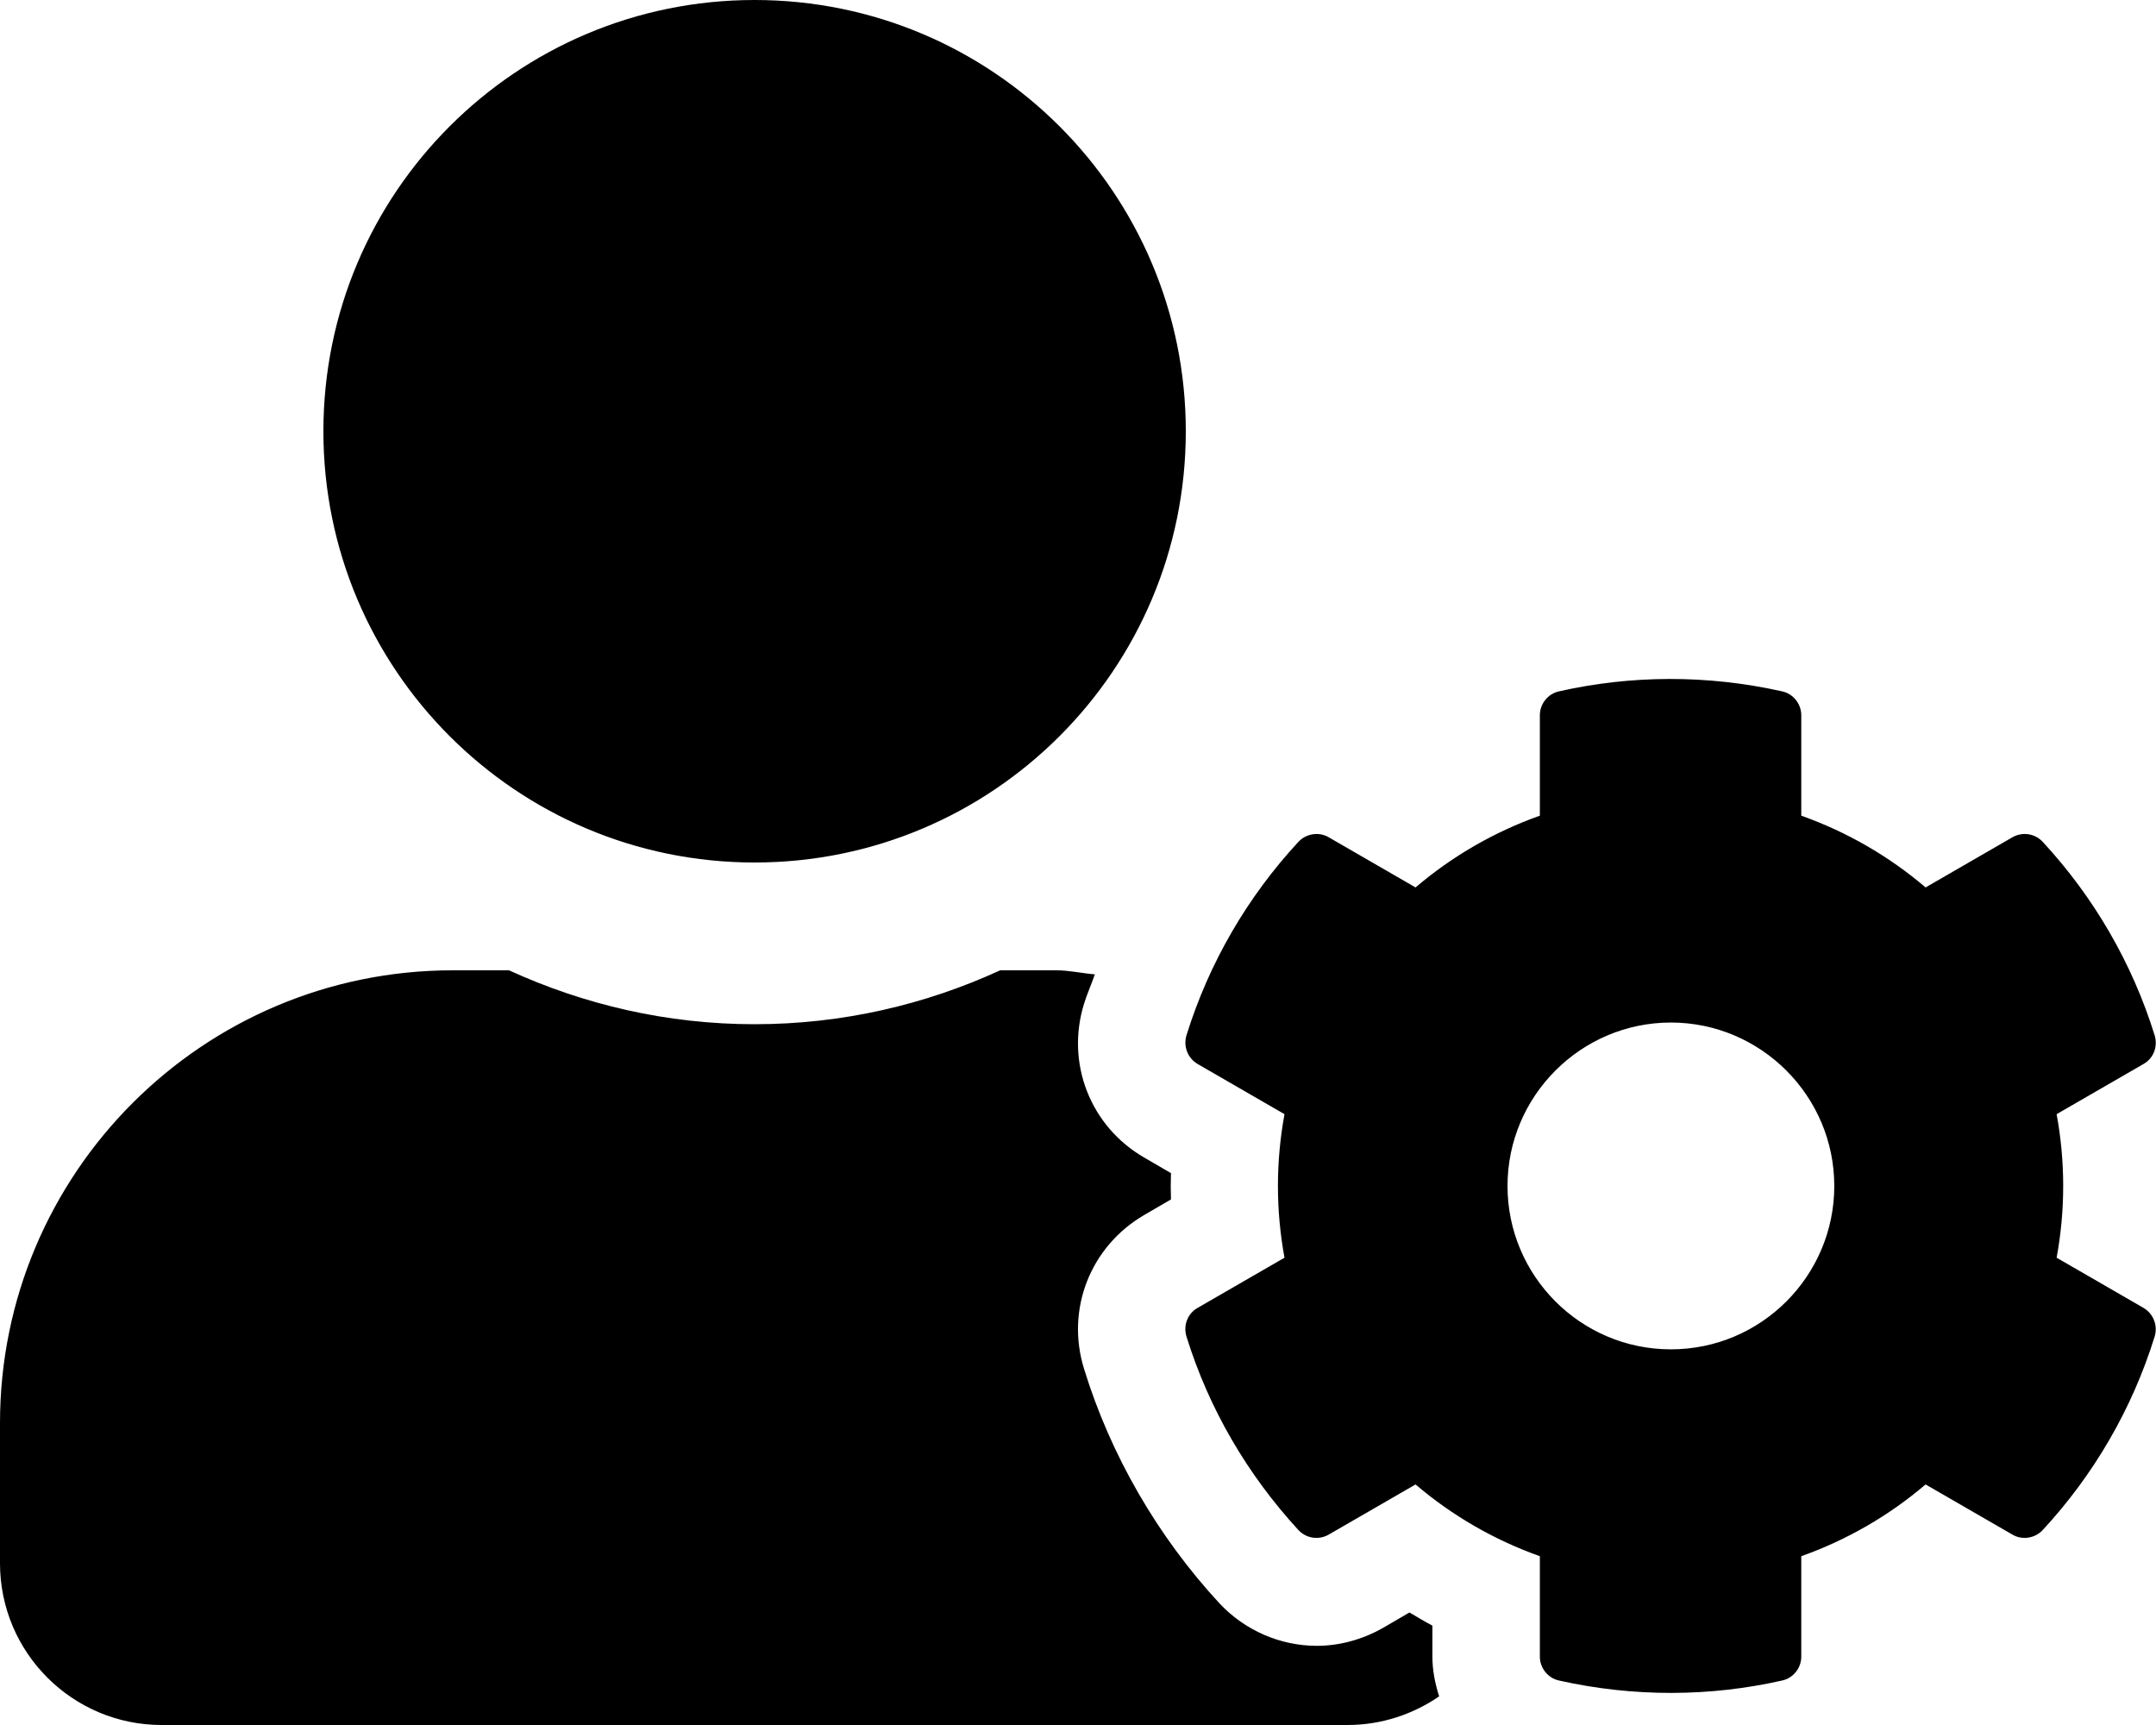
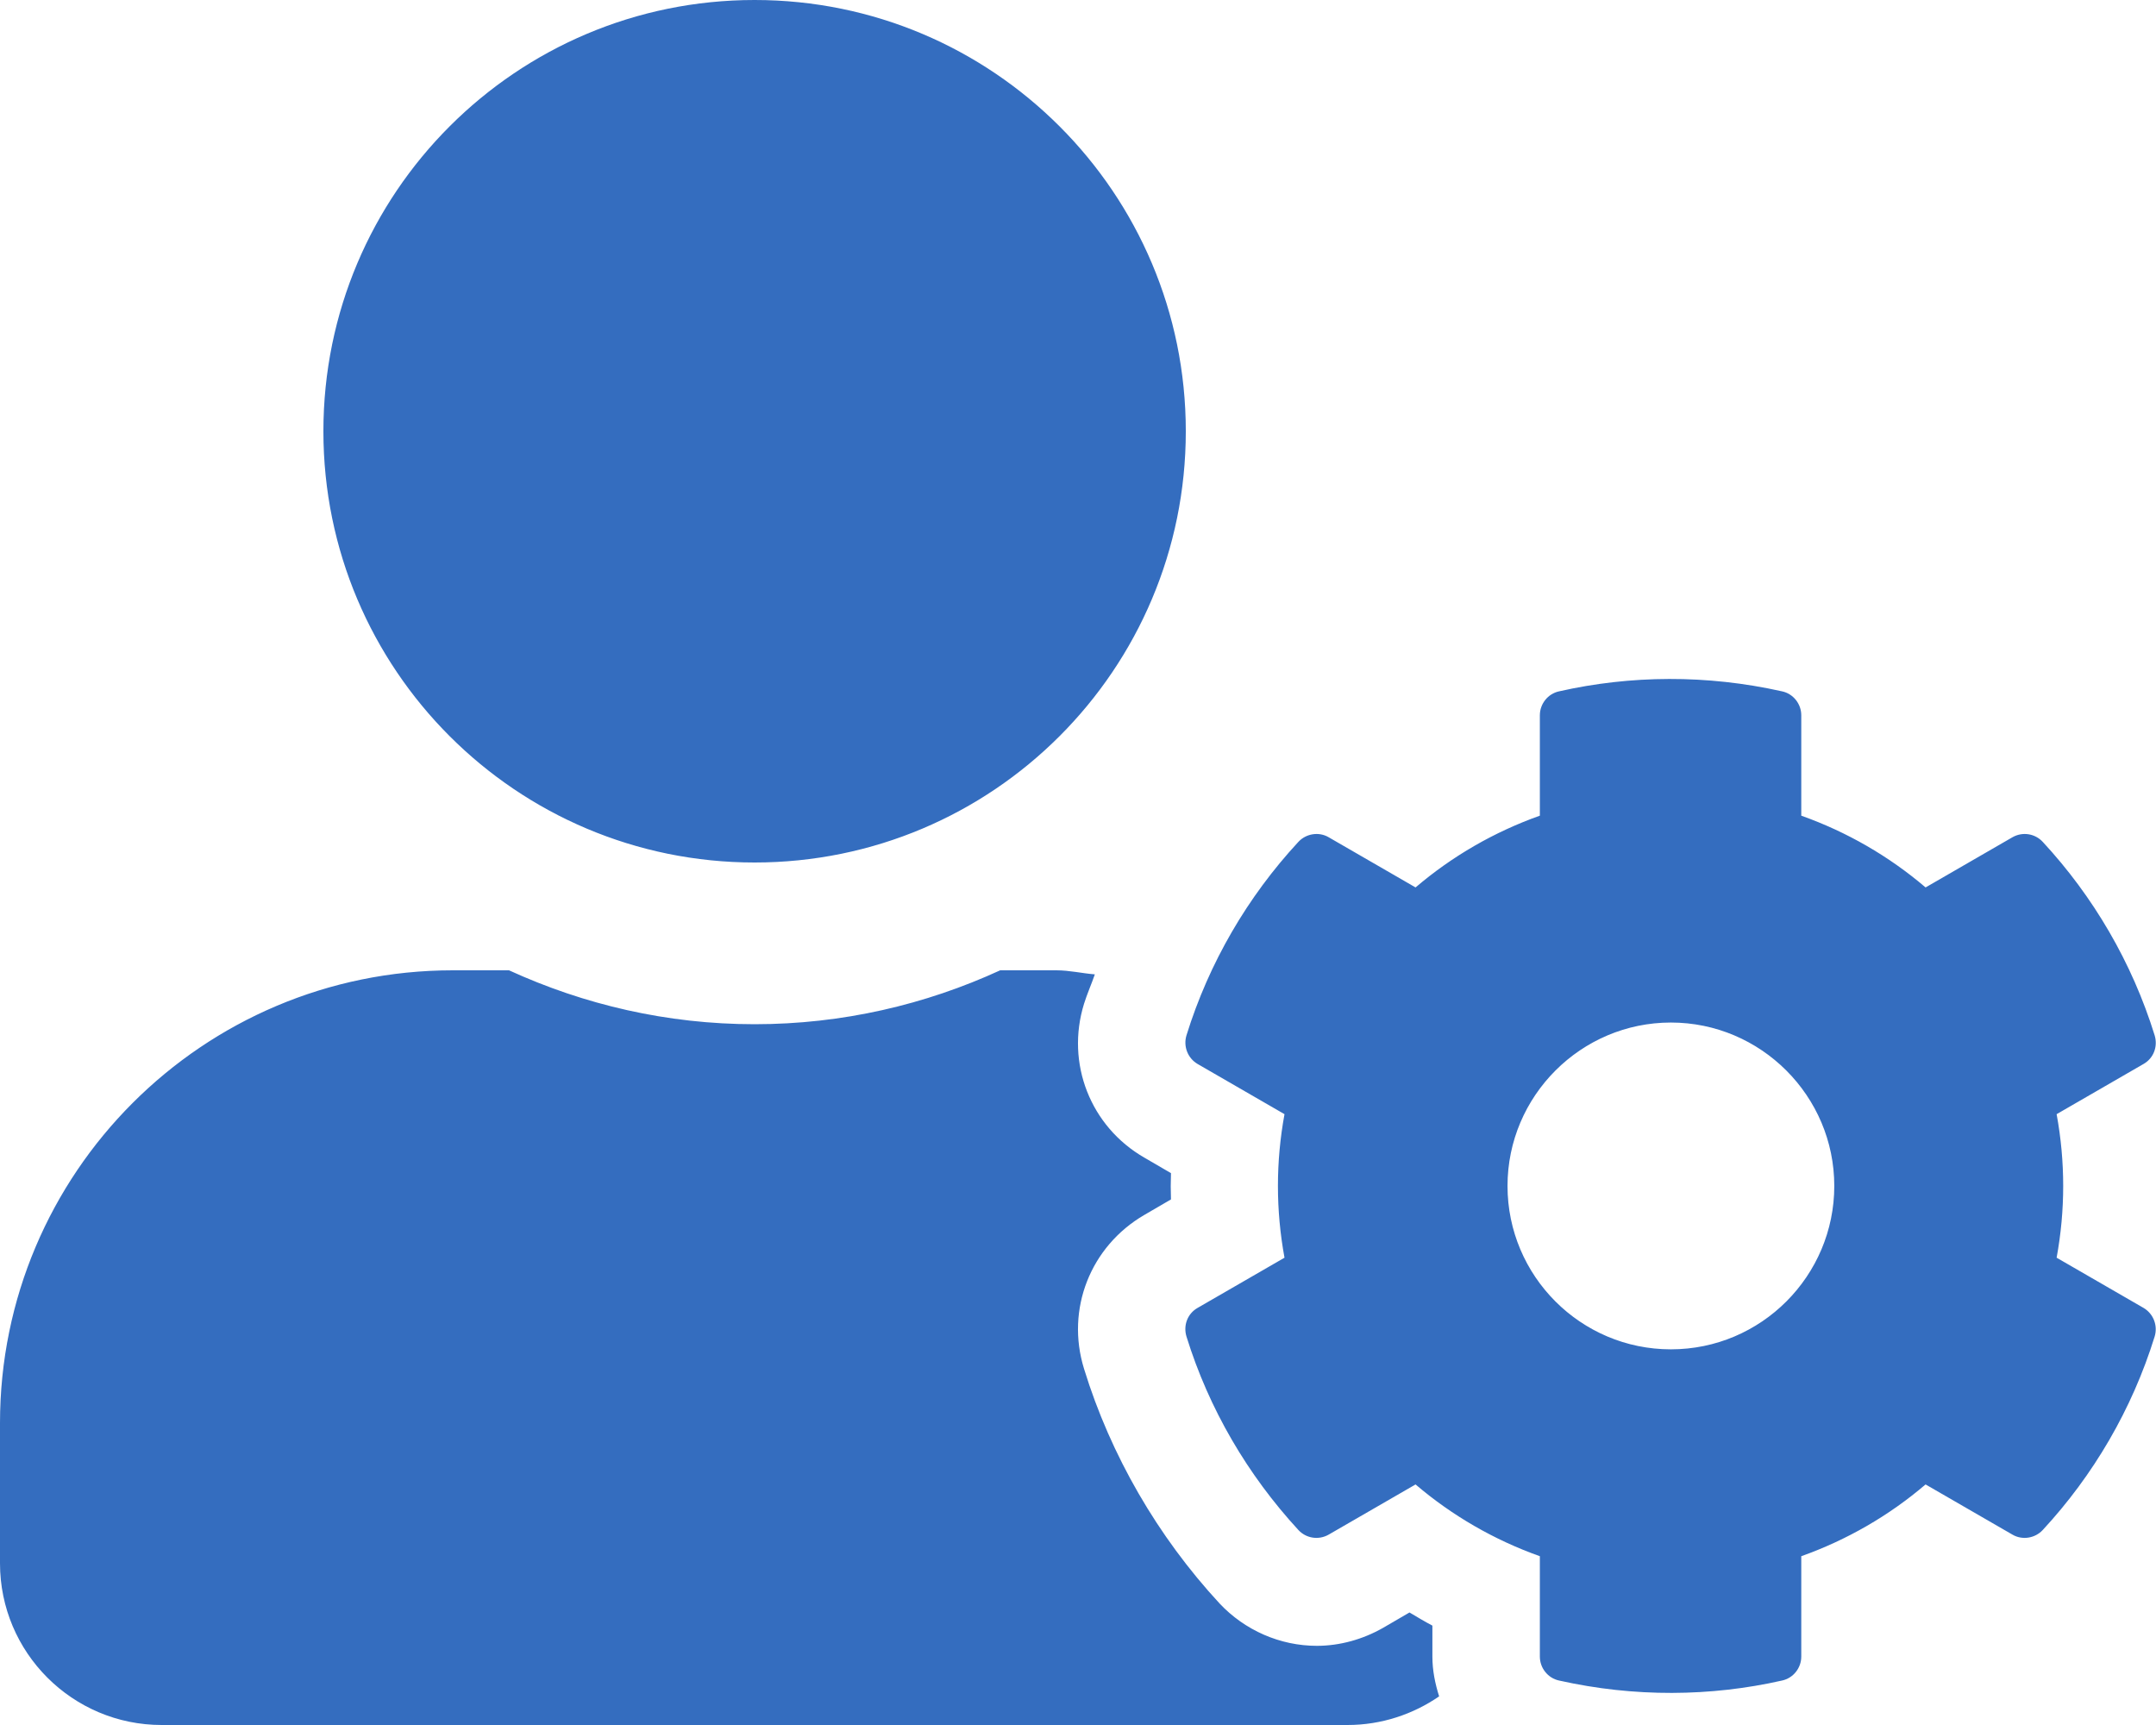
<svg xmlns="http://www.w3.org/2000/svg" aria-hidden="true" focusable="false" data-prefix="fas" data-icon="user-cog" class="svg-inline--fa fa-user-cog fa-w-20" role="img" viewBox="0 0 640 512">
-   <path fill="currentColor" d="M610.5 373.3c2.6-14.1 2.6-28.5 0-42.6l25.8-14.9c3-1.7 4.3-5.2 3.3-8.5-6.7-21.6-18.2-41.2-33.2-57.4-2.3-2.5-6-3.1-9-1.4l-25.8 14.9c-10.9-9.3-23.4-16.5-36.9-21.3v-29.8c0-3.4-2.4-6.4-5.7-7.1-22.3-5-45-4.8-66.2 0-3.3.7-5.7 3.7-5.7 7.1v29.8c-13.5 4.8-26 12-36.9 21.3l-25.8-14.9c-2.9-1.7-6.7-1.1-9 1.4-15 16.2-26.5 35.8-33.2 57.4-1 3.3.4 6.8 3.3 8.5l25.8 14.9c-2.6 14.1-2.6 28.5 0 42.6l-25.8 14.9c-3 1.7-4.3 5.2-3.3 8.5 6.7 21.6 18.2 41.1 33.2 57.4 2.3 2.5 6 3.1 9 1.4l25.8-14.9c10.9 9.3 23.4 16.5 36.9 21.3v29.8c0 3.4 2.4 6.4 5.7 7.1 22.3 5 45 4.8 66.2 0 3.3-.7 5.7-3.7 5.7-7.1v-29.8c13.5-4.8 26-12 36.9-21.3l25.8 14.9c2.9 1.7 6.7 1.1 9-1.4 15-16.2 26.5-35.8 33.2-57.4 1-3.3-.4-6.8-3.3-8.5l-25.8-14.9zM496 400.5c-26.8 0-48.5-21.8-48.5-48.5s21.8-48.5 48.5-48.5 48.5 21.8 48.5 48.5-21.7 48.5-48.5 48.5zM224 256c70.7 0 128-57.3 128-128S294.7 0 224 0 96 57.3 96 128s57.3 128 128 128zm201.2 226.5c-2.3-1.2-4.6-2.6-6.8-3.9l-7.9 4.6c-6 3.4-12.8 5.3-19.6 5.3-10.9 0-21.4-4.6-28.9-12.6-18.3-19.8-32.3-43.9-40.2-69.6-5.5-17.7 1.9-36.4 17.9-45.7l7.9-4.6c-.1-2.6-.1-5.2 0-7.8l-7.9-4.6c-16-9.2-23.4-28-17.9-45.7.9-2.9 2.2-5.8 3.2-8.7-3.8-.3-7.5-1.2-11.4-1.2h-16.7c-22.2 10.2-46.9 16-72.9 16s-50.6-5.8-72.9-16h-16.7C60.2 288 0 348.2 0 422.4V464c0 26.5 21.5 48 48 48h352c10.1 0 19.5-3.2 27.2-8.5-1.2-3.8-2-7.7-2-11.8v-9.2z" />
+   <path fill="rgb(52,109,191)" d="M610.5 373.3c2.6-14.1 2.6-28.5 0-42.6l25.8-14.9c3-1.7 4.3-5.2 3.3-8.5-6.7-21.6-18.2-41.2-33.2-57.4-2.3-2.5-6-3.1-9-1.4l-25.8 14.9c-10.9-9.3-23.4-16.5-36.9-21.3v-29.8c0-3.4-2.4-6.4-5.7-7.1-22.3-5-45-4.8-66.2 0-3.3.7-5.7 3.7-5.7 7.1v29.8c-13.5 4.8-26 12-36.9 21.3l-25.8-14.9c-2.9-1.7-6.7-1.1-9 1.4-15 16.2-26.5 35.8-33.2 57.4-1 3.3.4 6.8 3.3 8.5l25.8 14.9c-2.6 14.1-2.6 28.5 0 42.6l-25.8 14.9c-3 1.7-4.3 5.2-3.3 8.5 6.7 21.6 18.2 41.1 33.2 57.4 2.3 2.5 6 3.1 9 1.4l25.8-14.9c10.9 9.3 23.4 16.5 36.9 21.3v29.8c0 3.4 2.4 6.4 5.7 7.1 22.3 5 45 4.8 66.2 0 3.3-.7 5.7-3.7 5.7-7.1v-29.8c13.5-4.8 26-12 36.9-21.3l25.8 14.9c2.9 1.7 6.7 1.1 9-1.4 15-16.2 26.5-35.8 33.2-57.4 1-3.3-.4-6.8-3.3-8.5l-25.8-14.9zM496 400.5c-26.8 0-48.5-21.8-48.5-48.5s21.8-48.5 48.5-48.5 48.5 21.8 48.5 48.5-21.7 48.5-48.5 48.5zM224 256c70.7 0 128-57.3 128-128S294.7 0 224 0 96 57.3 96 128s57.3 128 128 128zm201.2 226.5c-2.3-1.2-4.6-2.6-6.8-3.9l-7.9 4.6c-6 3.4-12.8 5.3-19.6 5.3-10.9 0-21.4-4.6-28.9-12.6-18.3-19.8-32.3-43.9-40.2-69.6-5.5-17.7 1.9-36.4 17.9-45.7l7.9-4.6c-.1-2.6-.1-5.2 0-7.8l-7.9-4.6c-16-9.2-23.4-28-17.9-45.7.9-2.9 2.2-5.8 3.2-8.7-3.8-.3-7.5-1.2-11.4-1.2h-16.7c-22.2 10.2-46.9 16-72.9 16s-50.6-5.8-72.9-16h-16.7C60.2 288 0 348.2 0 422.4V464c0 26.5 21.5 48 48 48h352c10.1 0 19.5-3.2 27.2-8.5-1.2-3.8-2-7.7-2-11.8v-9.2z" />
</svg>
